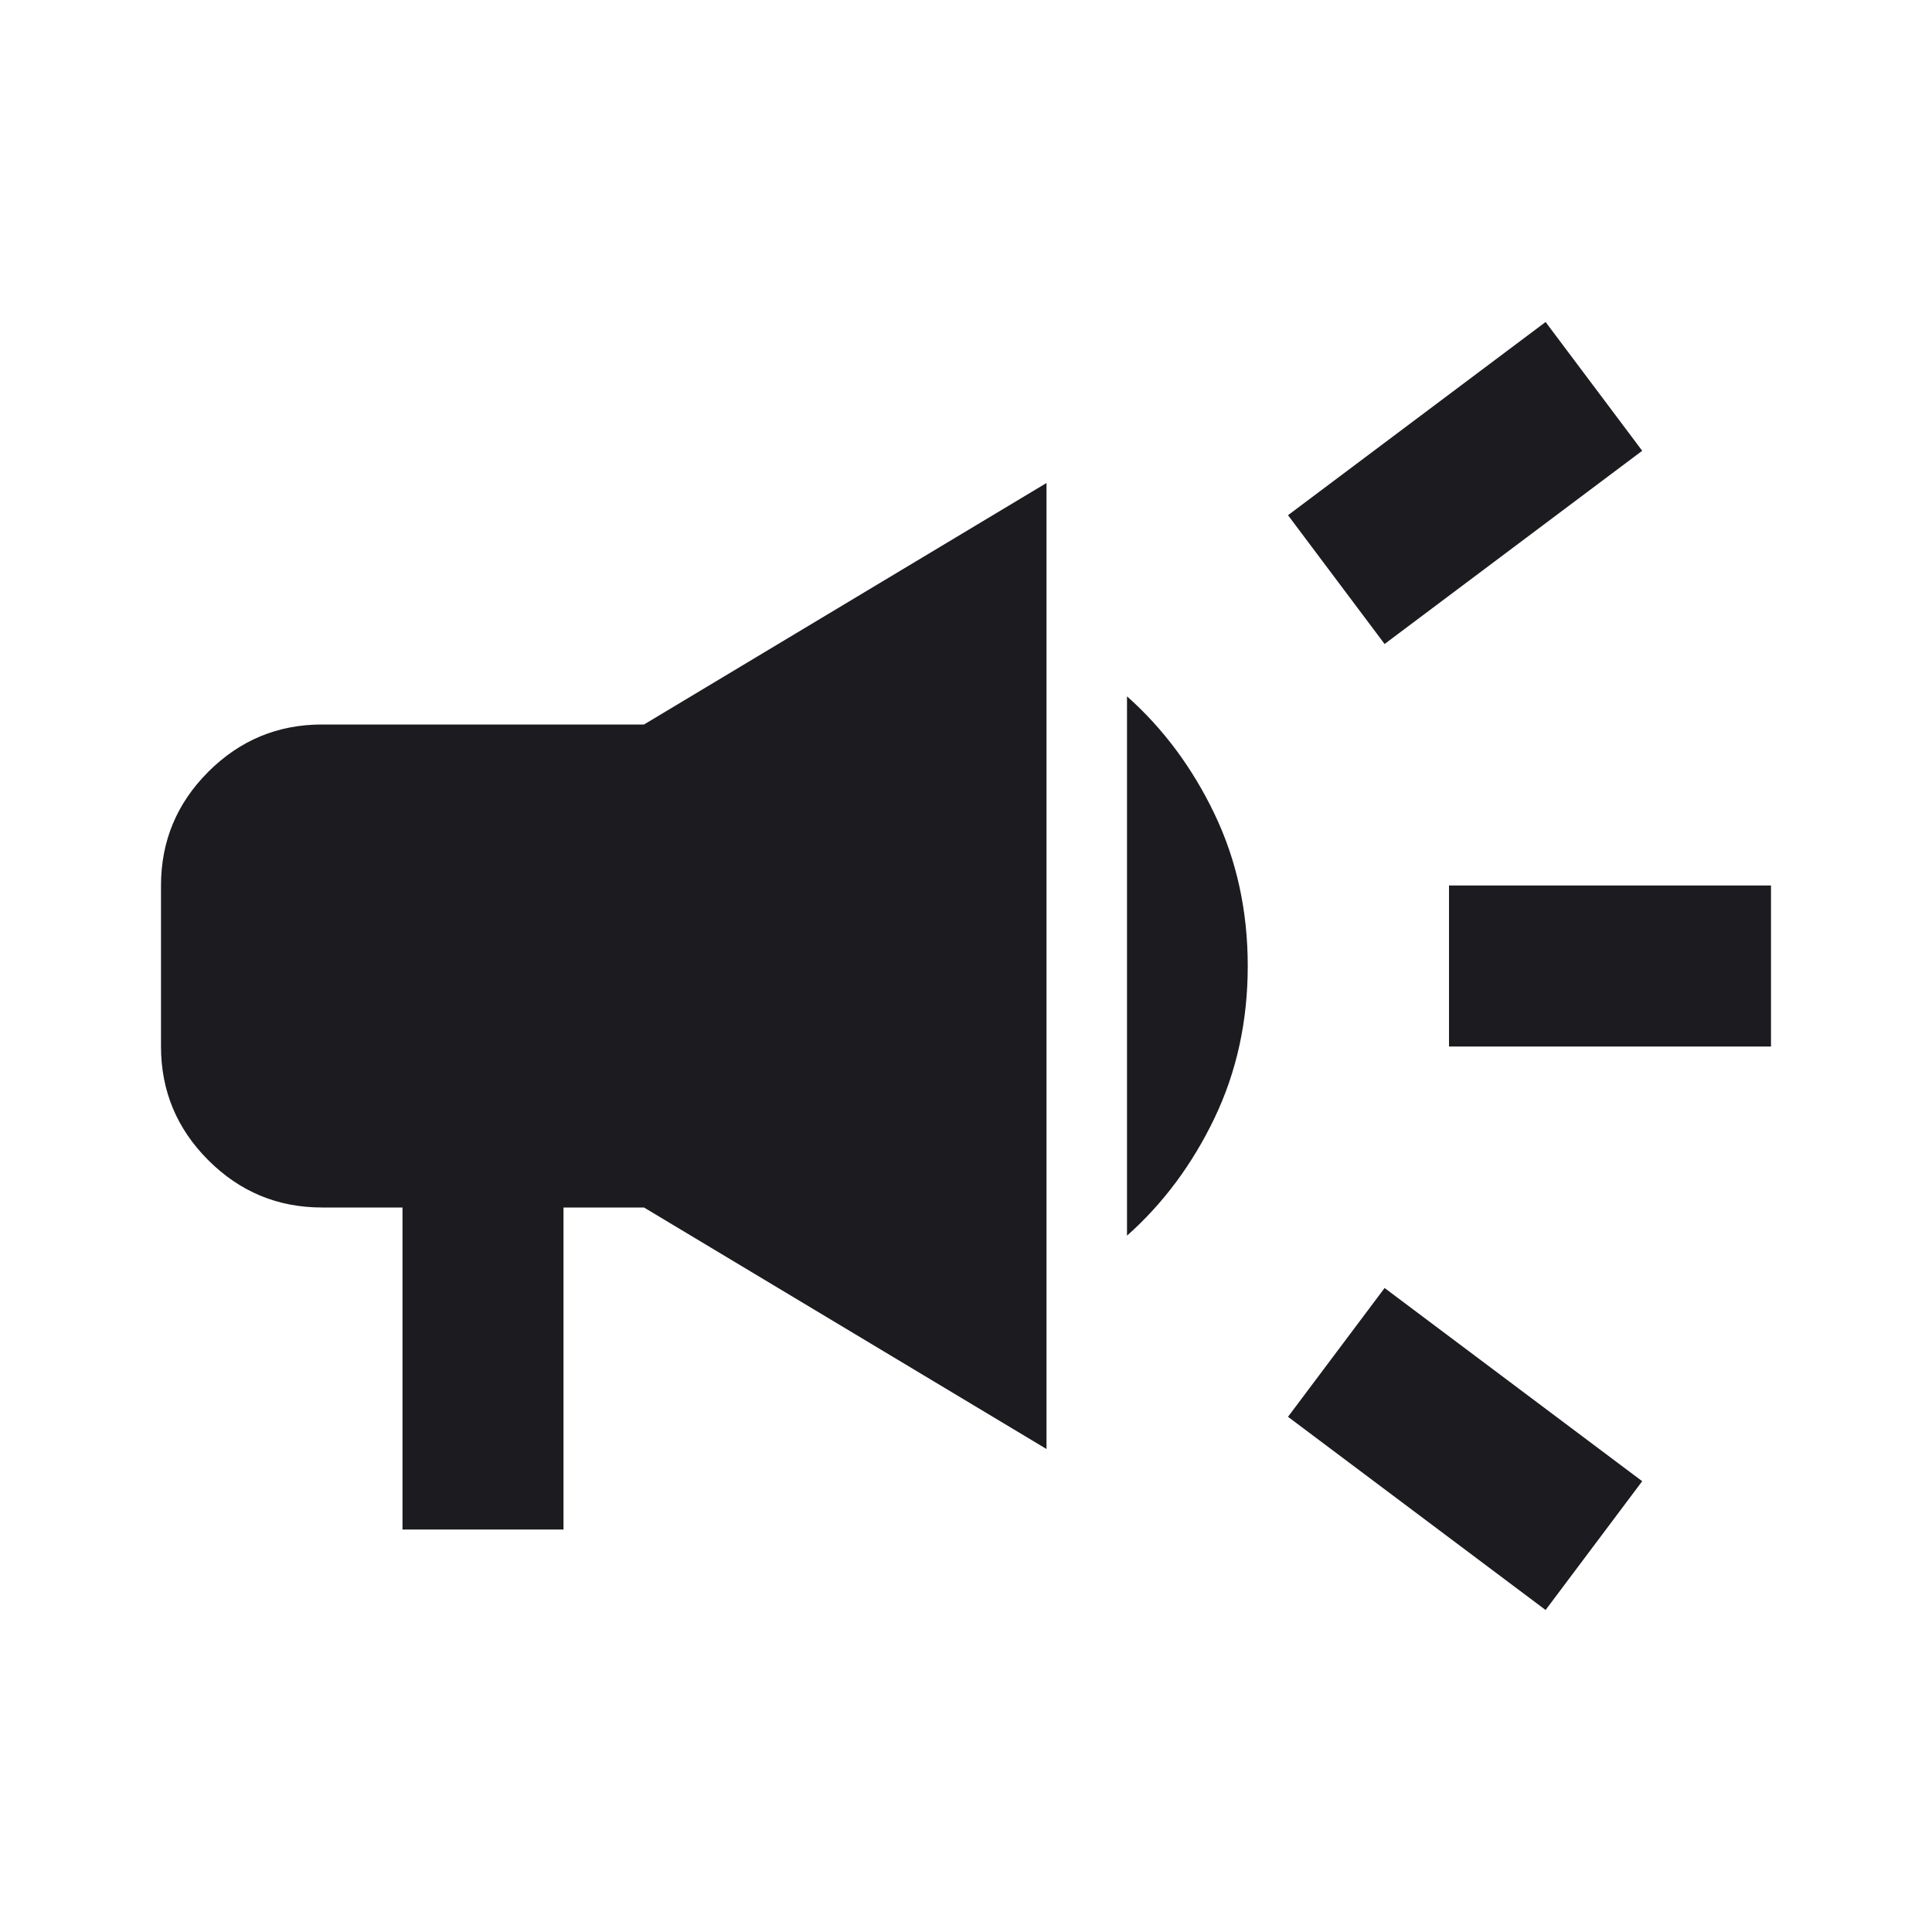
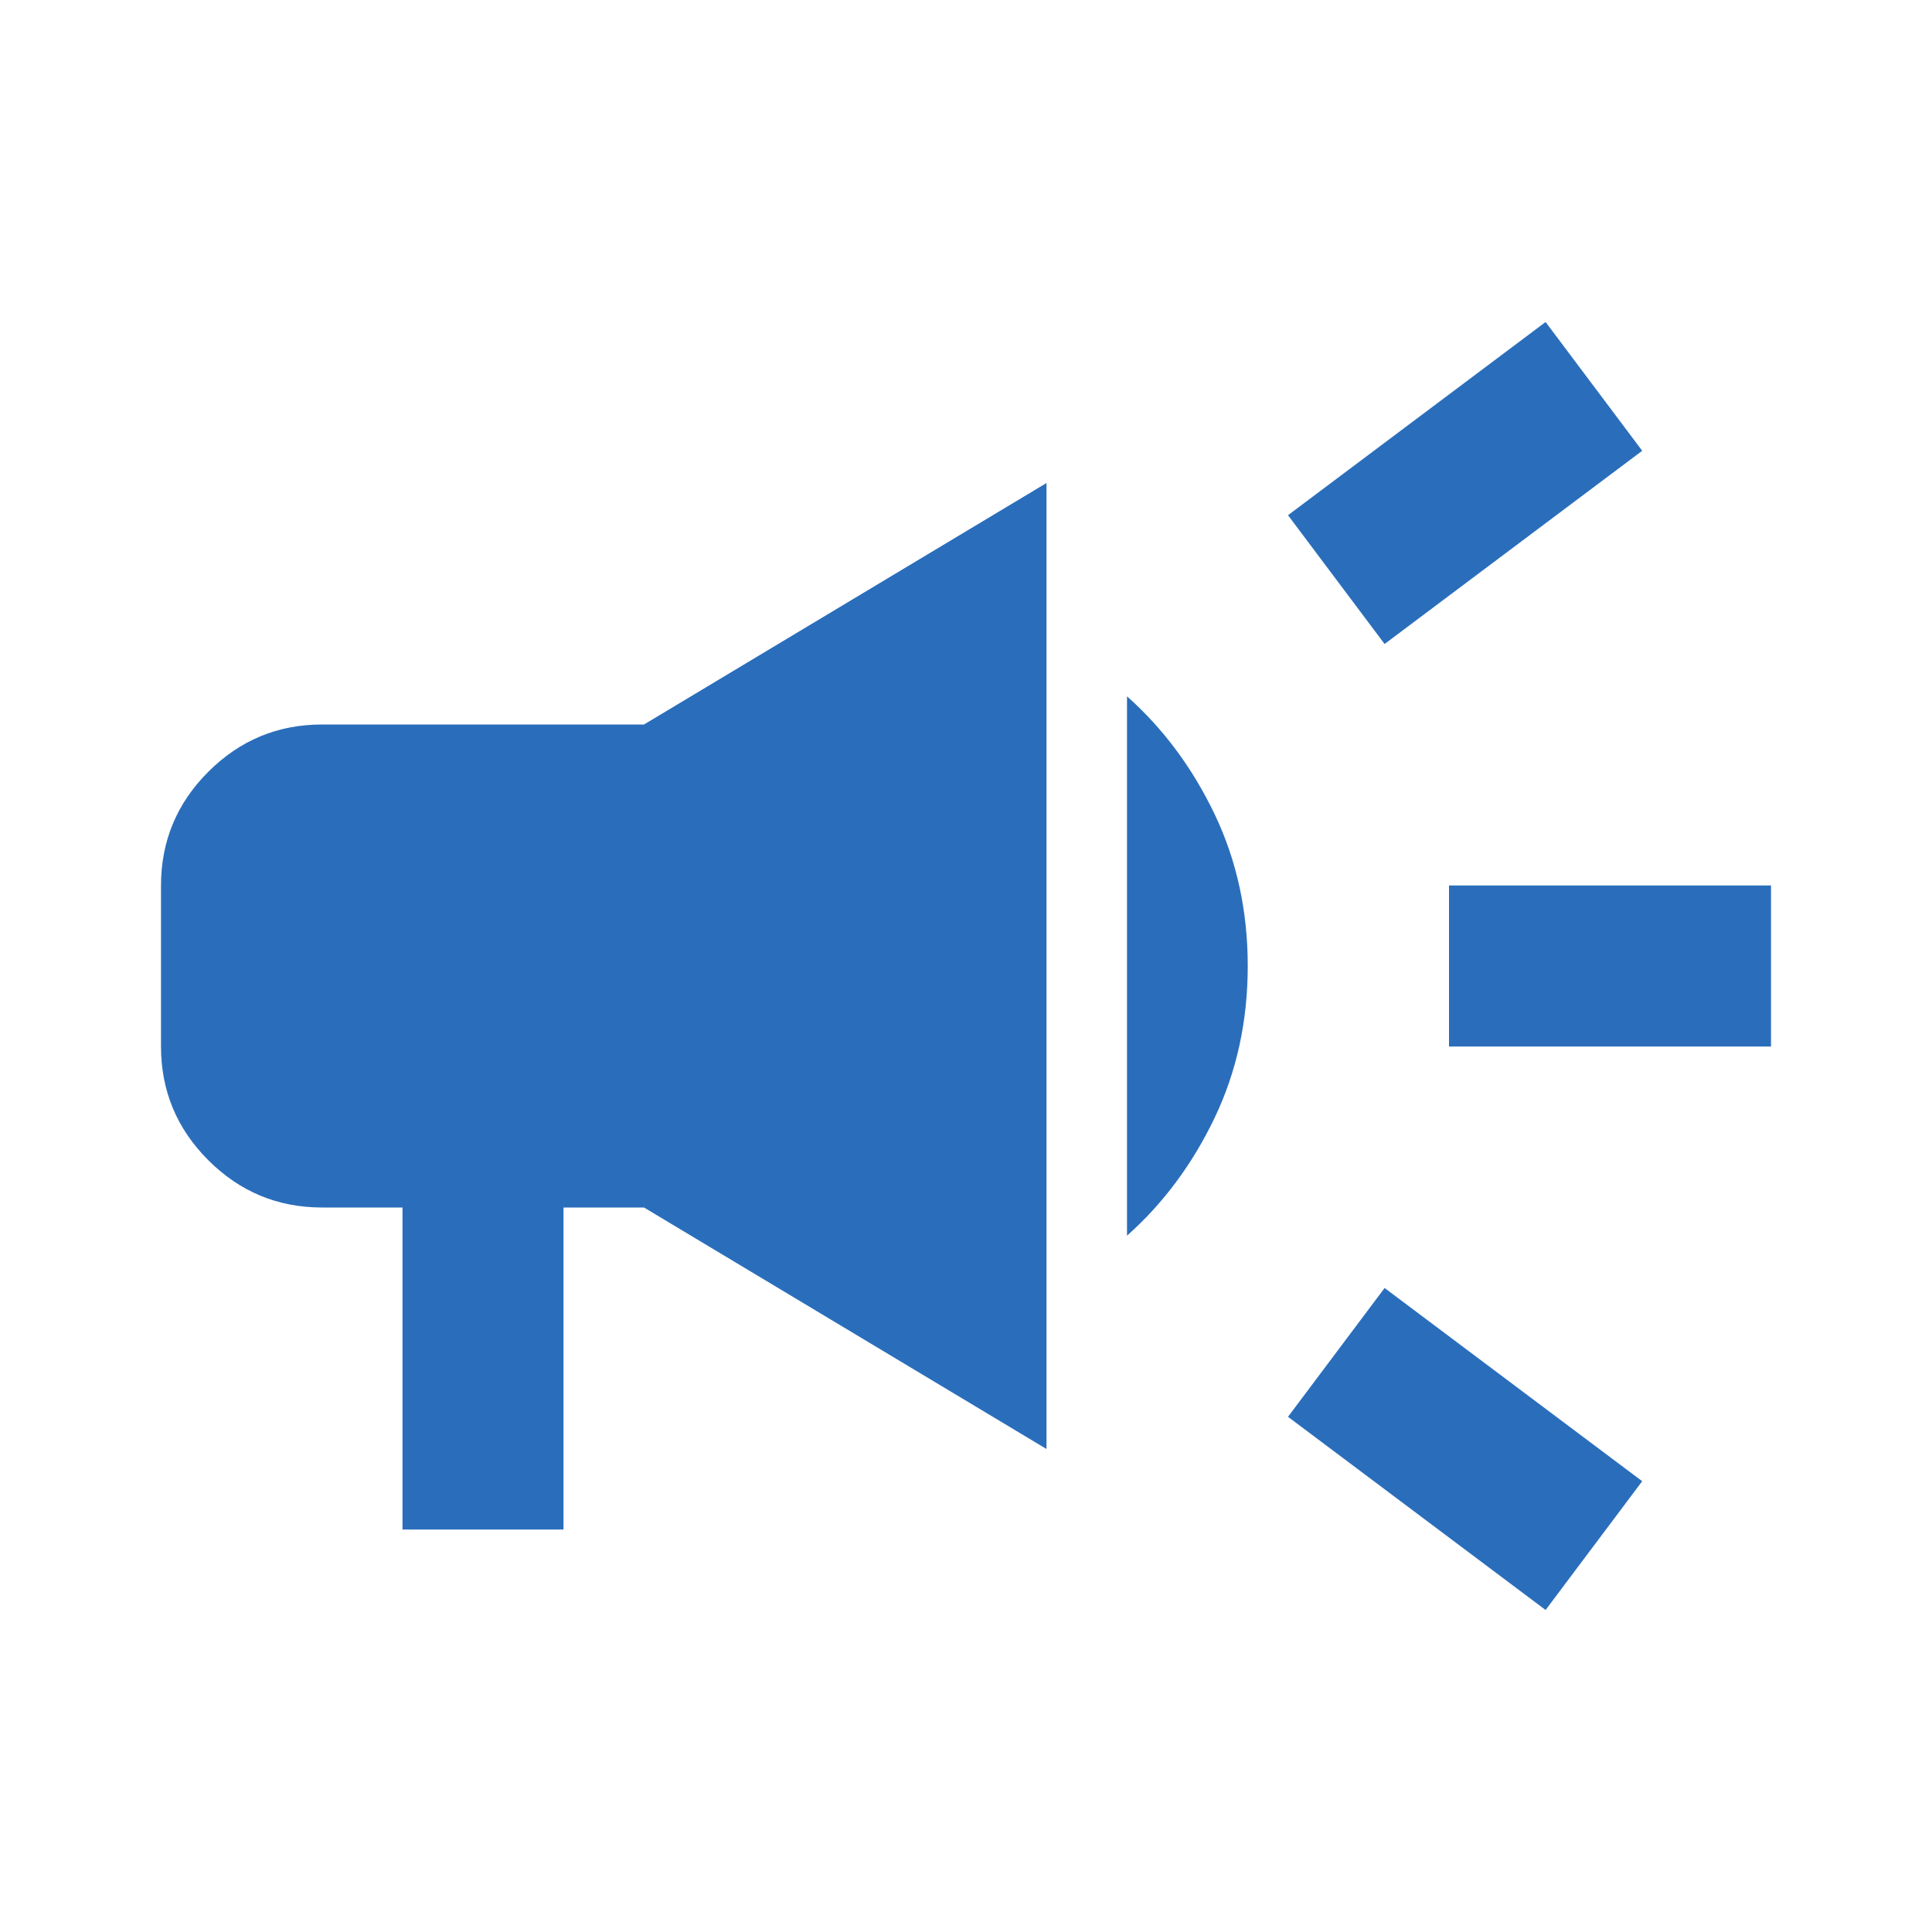
<svg xmlns="http://www.w3.org/2000/svg" width="24" height="24" viewBox="0 0 24 24" fill="none">
  <g id="Fill=On">
    <mask id="mask0_9_1600" style="mask-type:alpha" maskUnits="userSpaceOnUse" x="0" y="0" width="24" height="24">
      <rect id="Bounding box" width="24" height="24" fill="#D9D9D9" />
    </mask>
    <g mask="url(#mask0_9_1600)">
-       <path id="campaign" d="M18 13V11H22V13H18ZM19.2 20L16 17.6L17.2 16L20.4 18.4L19.2 20ZM17.2 8L16 6.4L19.2 4L20.4 5.6L17.2 8ZM5 19V15H4C3.45 15 2.979 14.804 2.587 14.412C2.196 14.021 2 13.55 2 13V11C2 10.45 2.196 9.979 2.587 9.588C2.979 9.196 3.45 9 4 9H8L13 6V18L8 15H7V19H5ZM14 15.35V8.65C14.45 9.05 14.812 9.537 15.088 10.113C15.363 10.688 15.5 11.317 15.5 12C15.5 12.683 15.363 13.312 15.088 13.887C14.812 14.463 14.45 14.95 14 15.35Z" fill="#1C1B1F" />
+       <path id="campaign" d="M18 13V11H22V13H18ZM19.2 20L16 17.6L17.2 16L20.4 18.4L19.2 20ZM17.2 8L16 6.4L19.2 4L20.4 5.6L17.2 8ZM5 19V15H4C3.45 15 2.979 14.804 2.587 14.412C2.196 14.021 2 13.55 2 13V11C2 10.45 2.196 9.979 2.587 9.588C2.979 9.196 3.45 9 4 9H8L13 6V18L8 15H7V19H5ZM14 15.35V8.65C14.45 9.05 14.812 9.537 15.088 10.113C15.363 10.688 15.5 11.317 15.5 12C15.5 12.683 15.363 13.312 15.088 13.887C14.812 14.463 14.45 14.95 14 15.35Z" fill="#2A6EBB" />
    </g>
  </g>
</svg>
